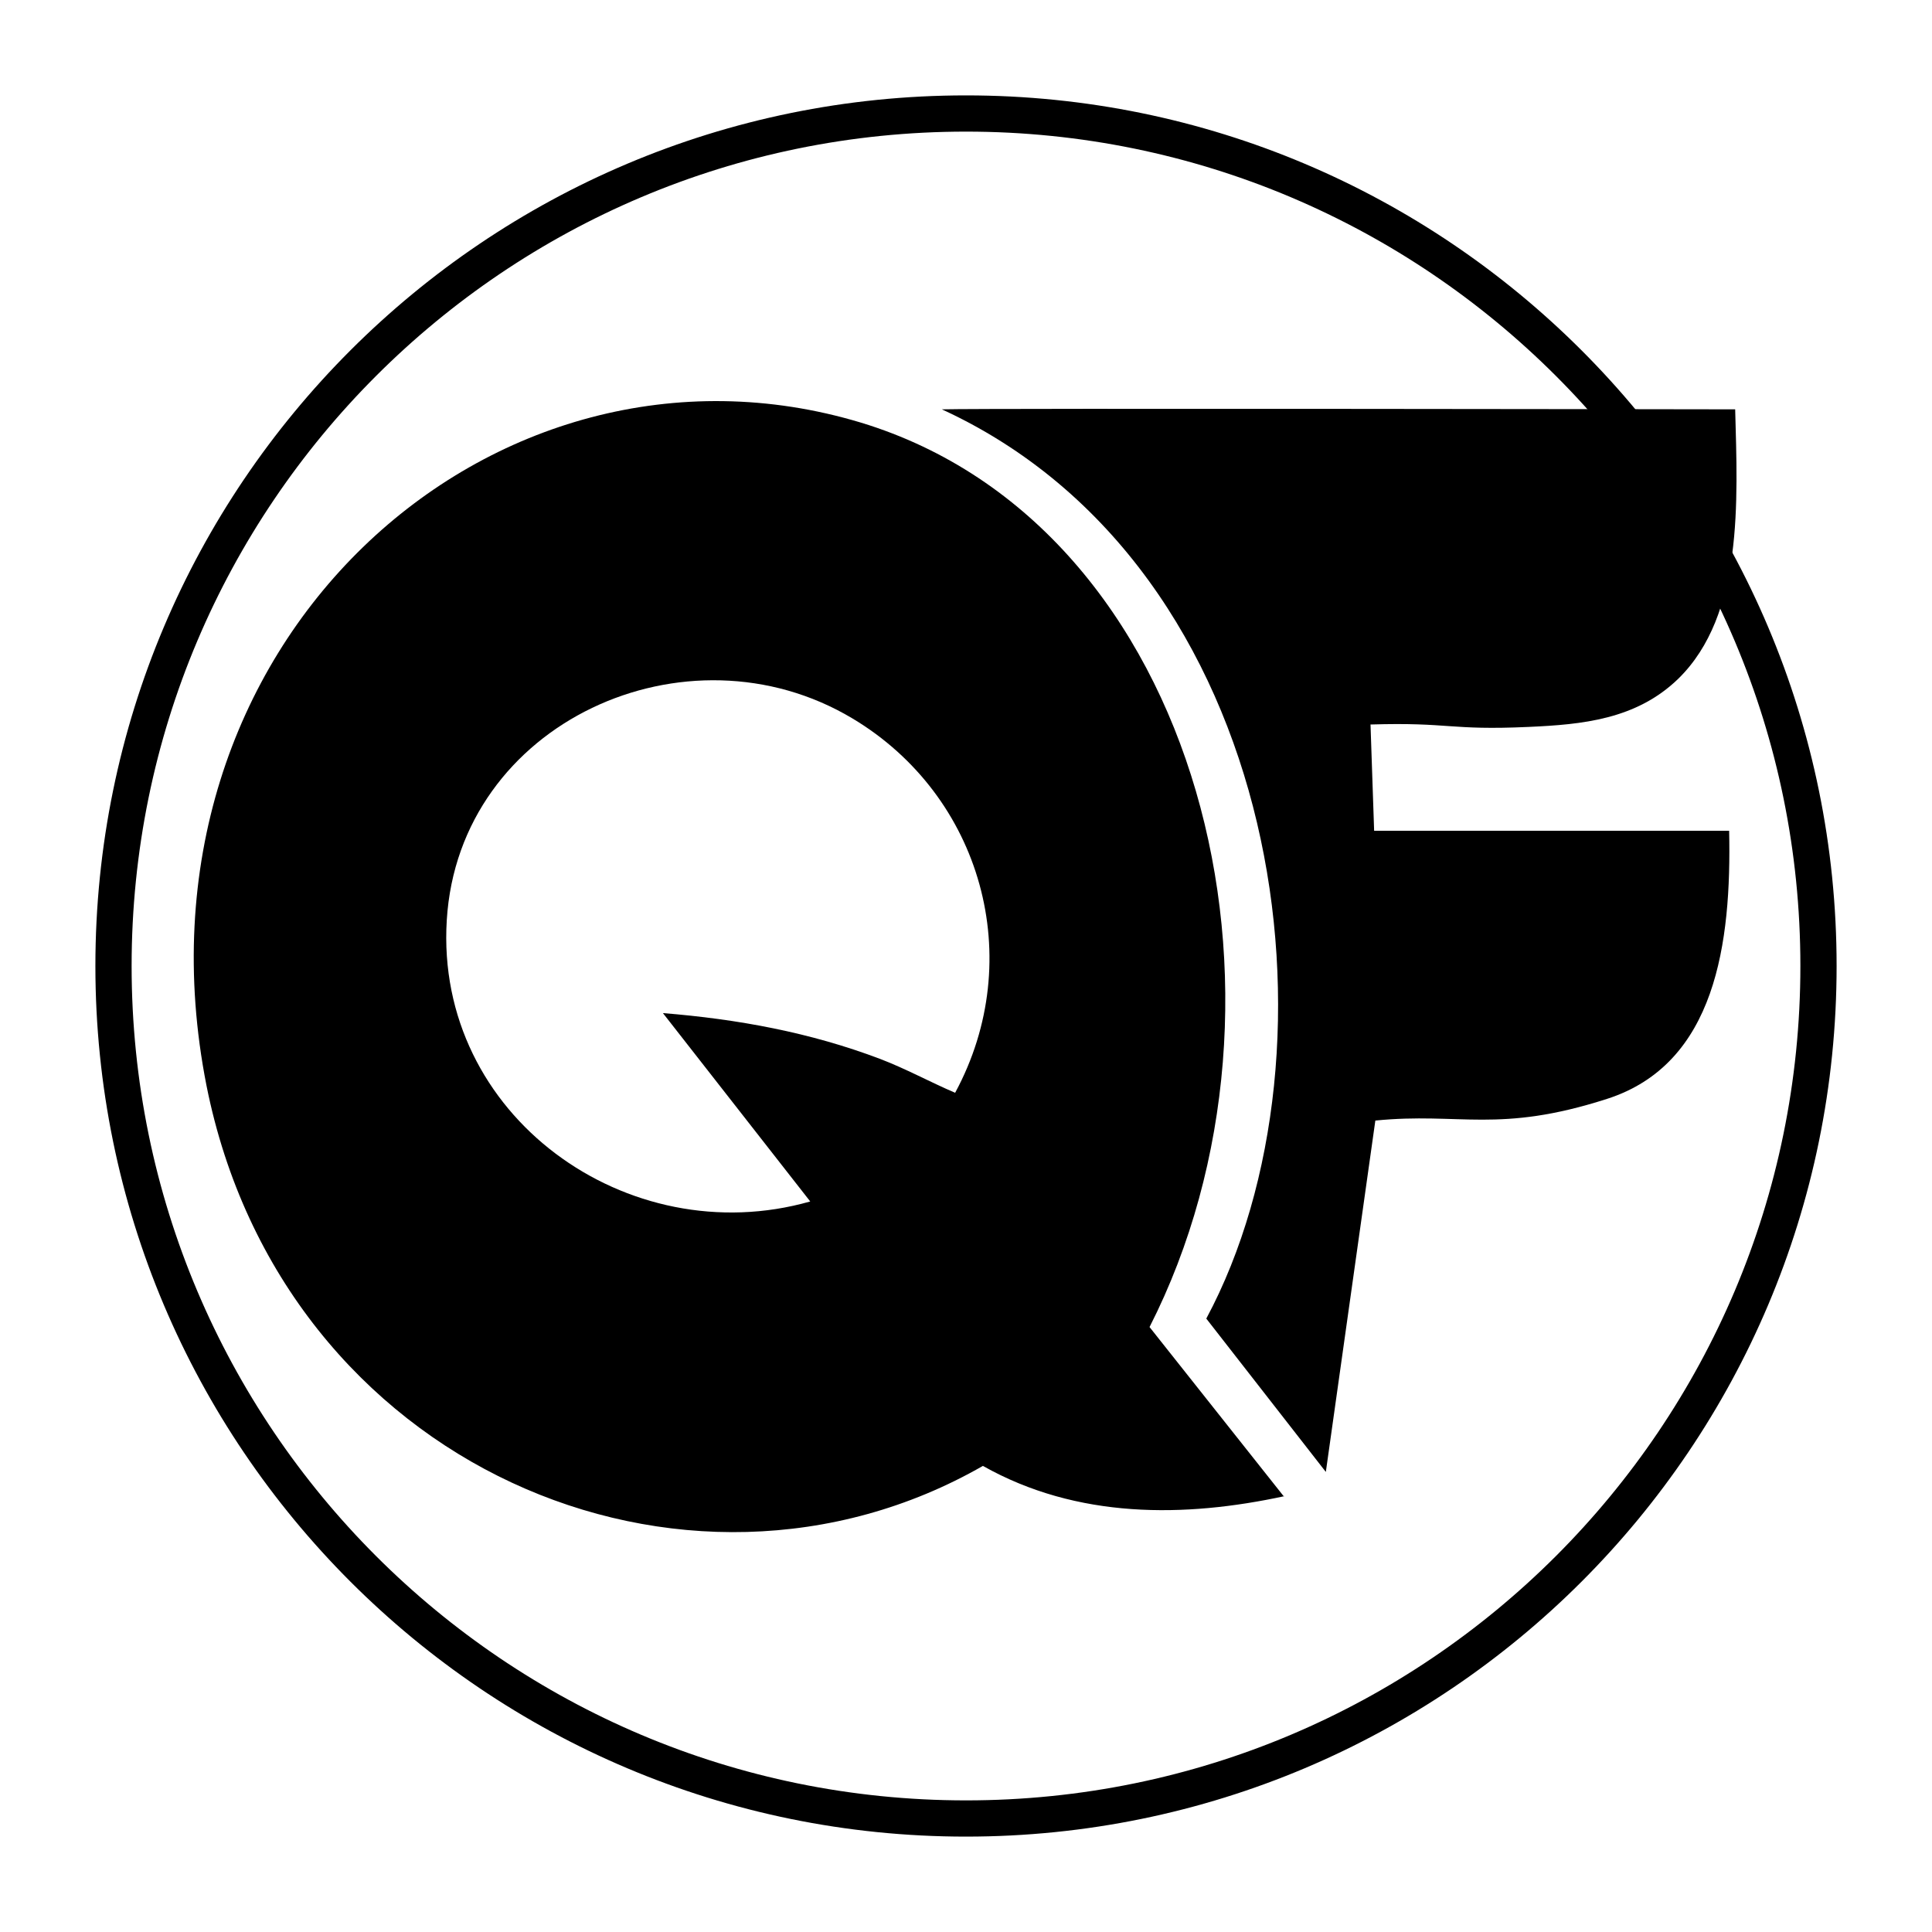
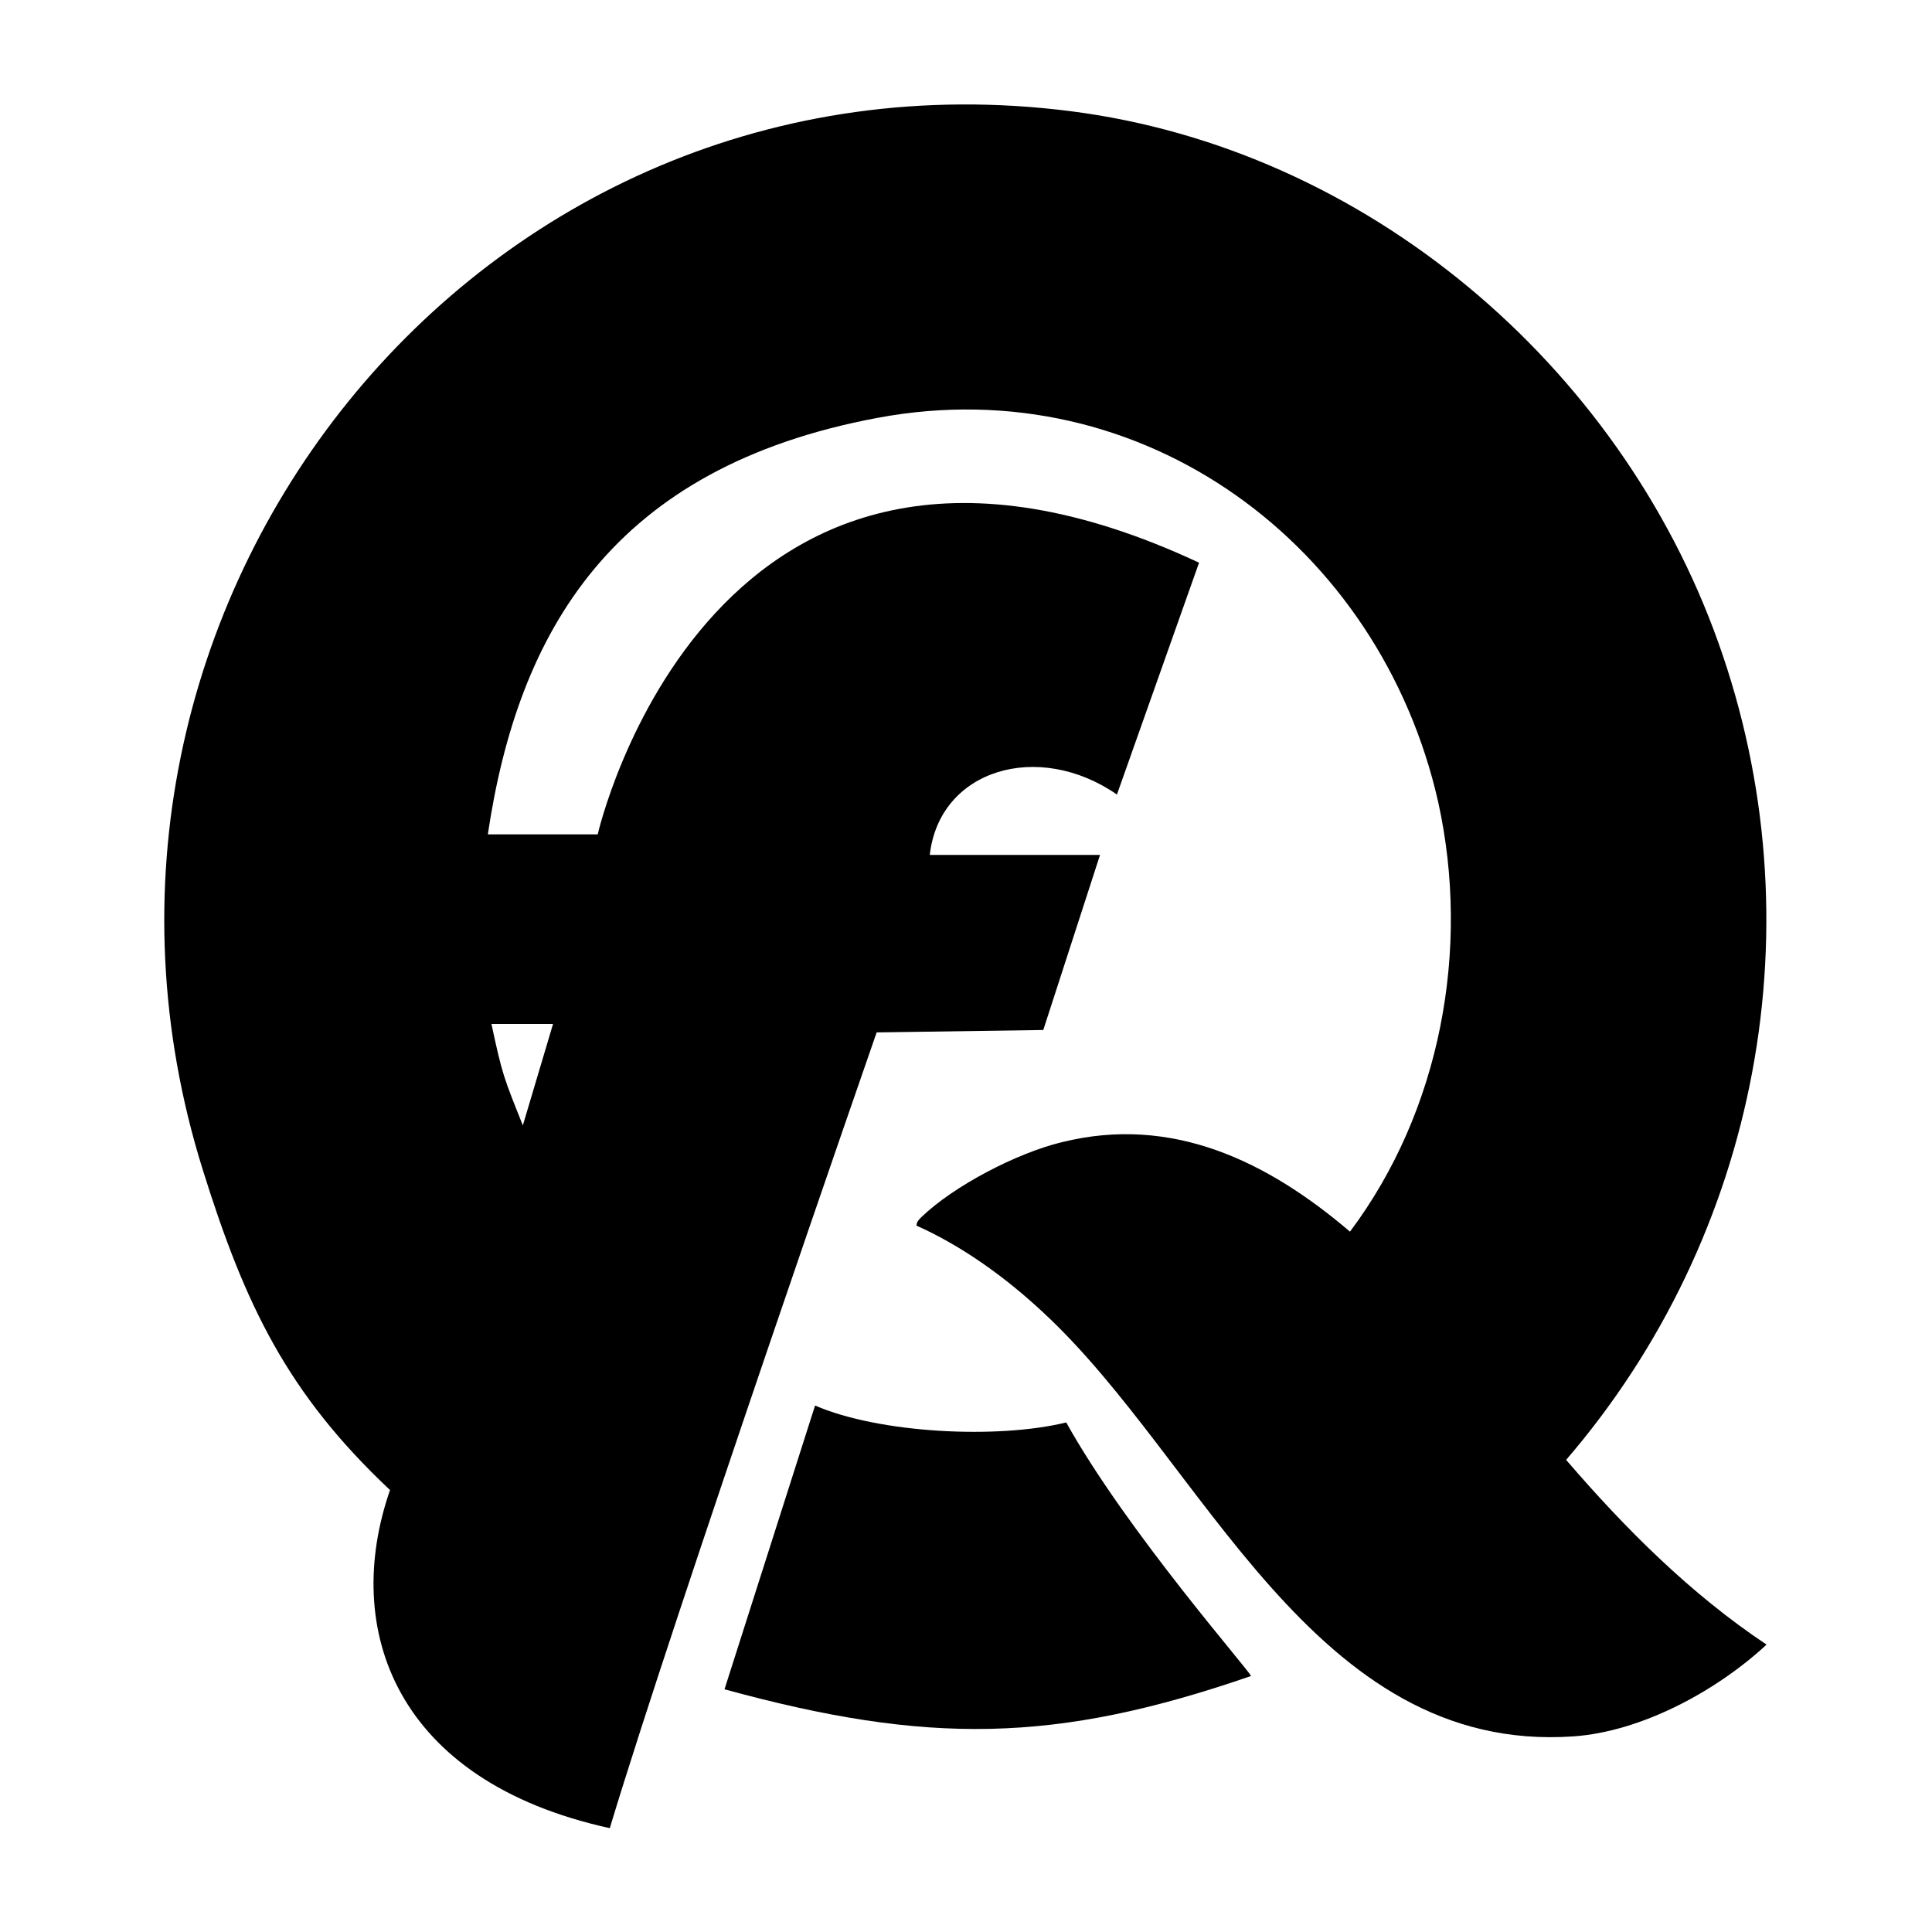
<svg xmlns="http://www.w3.org/2000/svg" id="Layer_1" version="1.1" viewBox="0 0 160 160">
  <defs>
    <style>
      .st0 {
+         stroke-width: .2px;
+       }
+ 
+       .st0, .st1 {
        fill: none;
        stroke: #000;
        stroke-miterlimit: 10;
+       }
+ 
+       .st2 {
+         display: none;
+       }
+ 
+       .st1 {
        stroke-width: 3px;
      }
    </style>
  </defs>
-   <circle class="st0" cx="80" cy="80" r="70.6" />
+   <g class="st2">
+     <circle class="st1" cx="80" cy="80" r="70.6" />
+   </g>
  <g>
-     <path d="M143.7,33.9c.2,7.6.7,17-4.7,22.3-3.5,3.4-8,3.8-12.4,4-6.6.3-6.5-.4-13.1-.2l.3,8.8h29.4c.2,9.3-1.1,19.3-10.1,22.2s-12.2,1.1-19.2,1.8l-4.1,29.1-9.9-12.7c11.9-22.2,6.6-62.2-21.9-75.3,3.8-.1,65.9,0,65.9,0Z" />
-     <path d="M106.4,123.9c-8.3,1.8-17.2,1.9-25-2.5-24.6,14.1-58,.1-64.3-31.5-7.2-36.5,23.7-64.1,54.2-54.9,28.3,8.6,37.7,47.8,23.9,74.9l11.1,14ZM54.9,83.9c6.2.5,12.2,1.6,18,3.8,2.1.8,4.1,1.9,6.2,2.8,6-11.1,2.2-24.6-8.5-31-13.7-8.2-32.6.3-33.6,16.7-1,16.2,15,27.6,30.1,23.3l-12.2-15.6Z" />
+     <g>
+       <path d="M32.3,123.4h0c-8.5-8-12-15.3-15.5-26.5C2.2,50.3,39.6,3,88.6,9.2c24.5,3.1,45.5,21,53.7,44,8.3,23.2,3.4,49.1-12.6,67.7,4.9,5.7,10.3,11.1,16.6,15.3-4.1,3.8-10.3,7.2-16,7.6-21.6,1.5-30.6-22.8-43.9-35.1-3.1-2.9-6.7-5.5-10.5-7.2,0-.3.2-.5.4-.7,2.7-2.6,7.9-5.3,11.6-6.2,9.2-2.3,17.1,1.6,23.9,7.4,7.5-10,10-23.4,7.3-35.6-4.8-21.2-24.4-35.9-46.4-31.8s-29.8,17.7-32.3,34.5h9.1s9.4-41.4,49.8-22.5l-6.8,19.2c-6.5-4.5-14.7-2.1-15.5,5h14.1l-4.7,14.5-13.8.2s-16.7,48-22.1,65.9c-17.8-3.9-22.2-16.5-18.2-28h0ZM45.8,84.8h-5.1c.9,4.2,1,4.4,2.6,8.4l2.5-8.4Z" />
+       <path d="M103.6,138.8c-16.2,5.6-26.8,5.7-43.6,1.1l7.5-23.5c5.3,2.3,15.1,2.8,20.8,1.4,5,9,15.3,20.7,15.3,21h0Z" />
+     </g>
+     <path class="st0" d="M27.1,137.8" />
+     <path class="st0" d="M43.3,93.2" />
  </g>
</svg>
